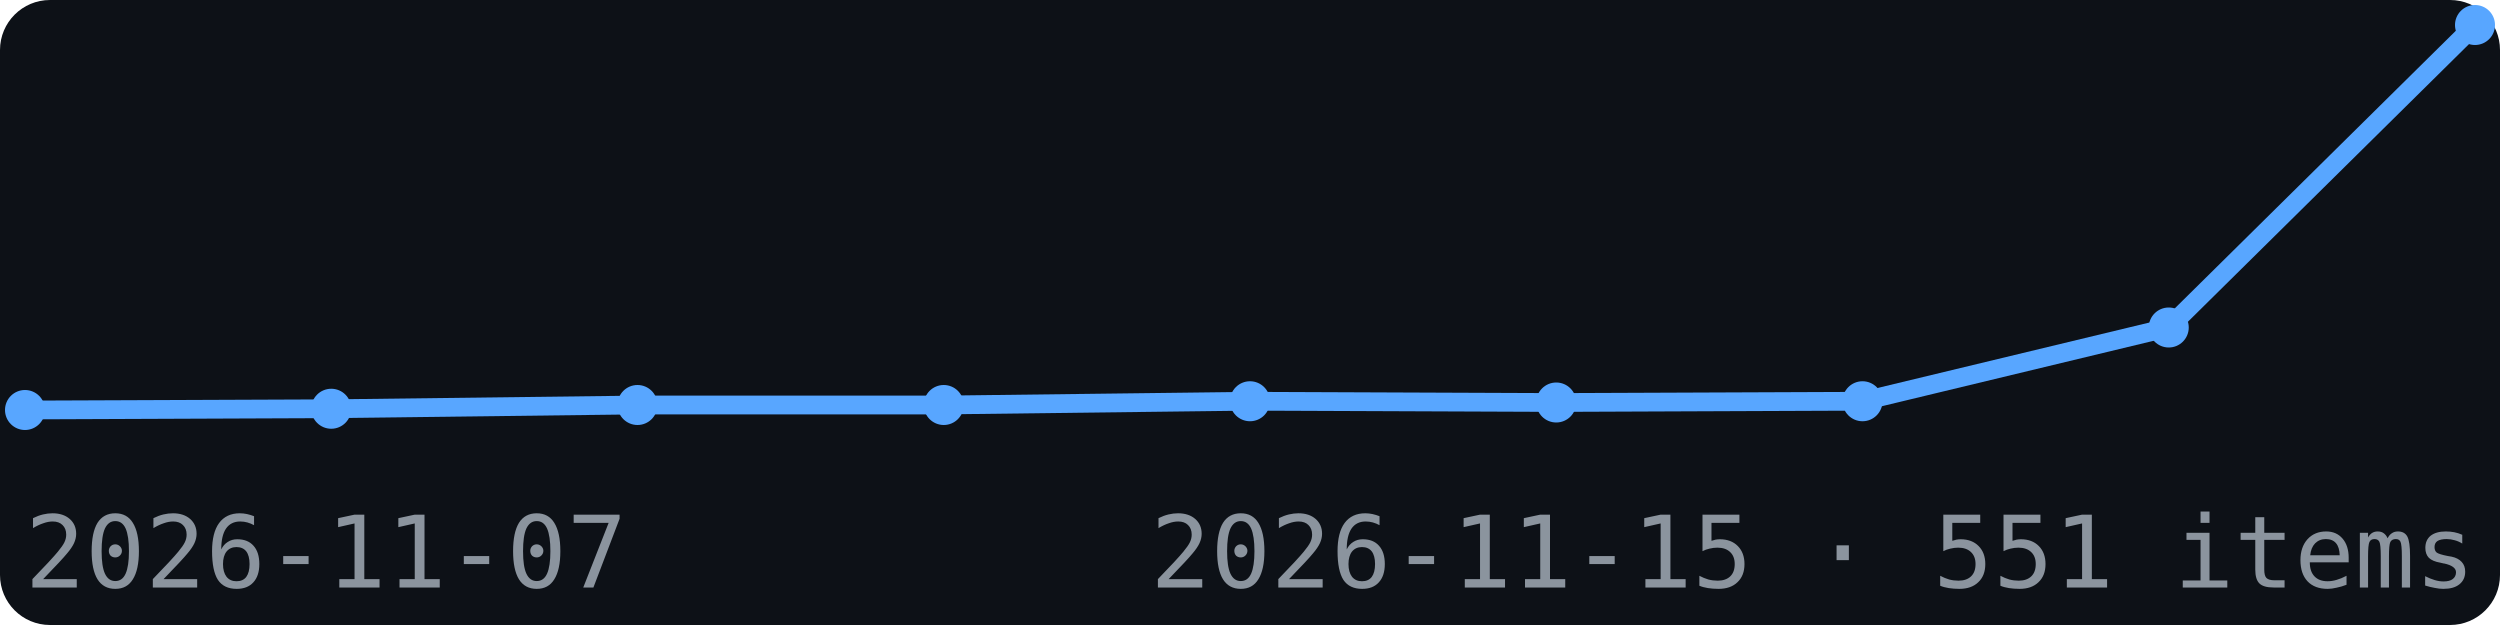
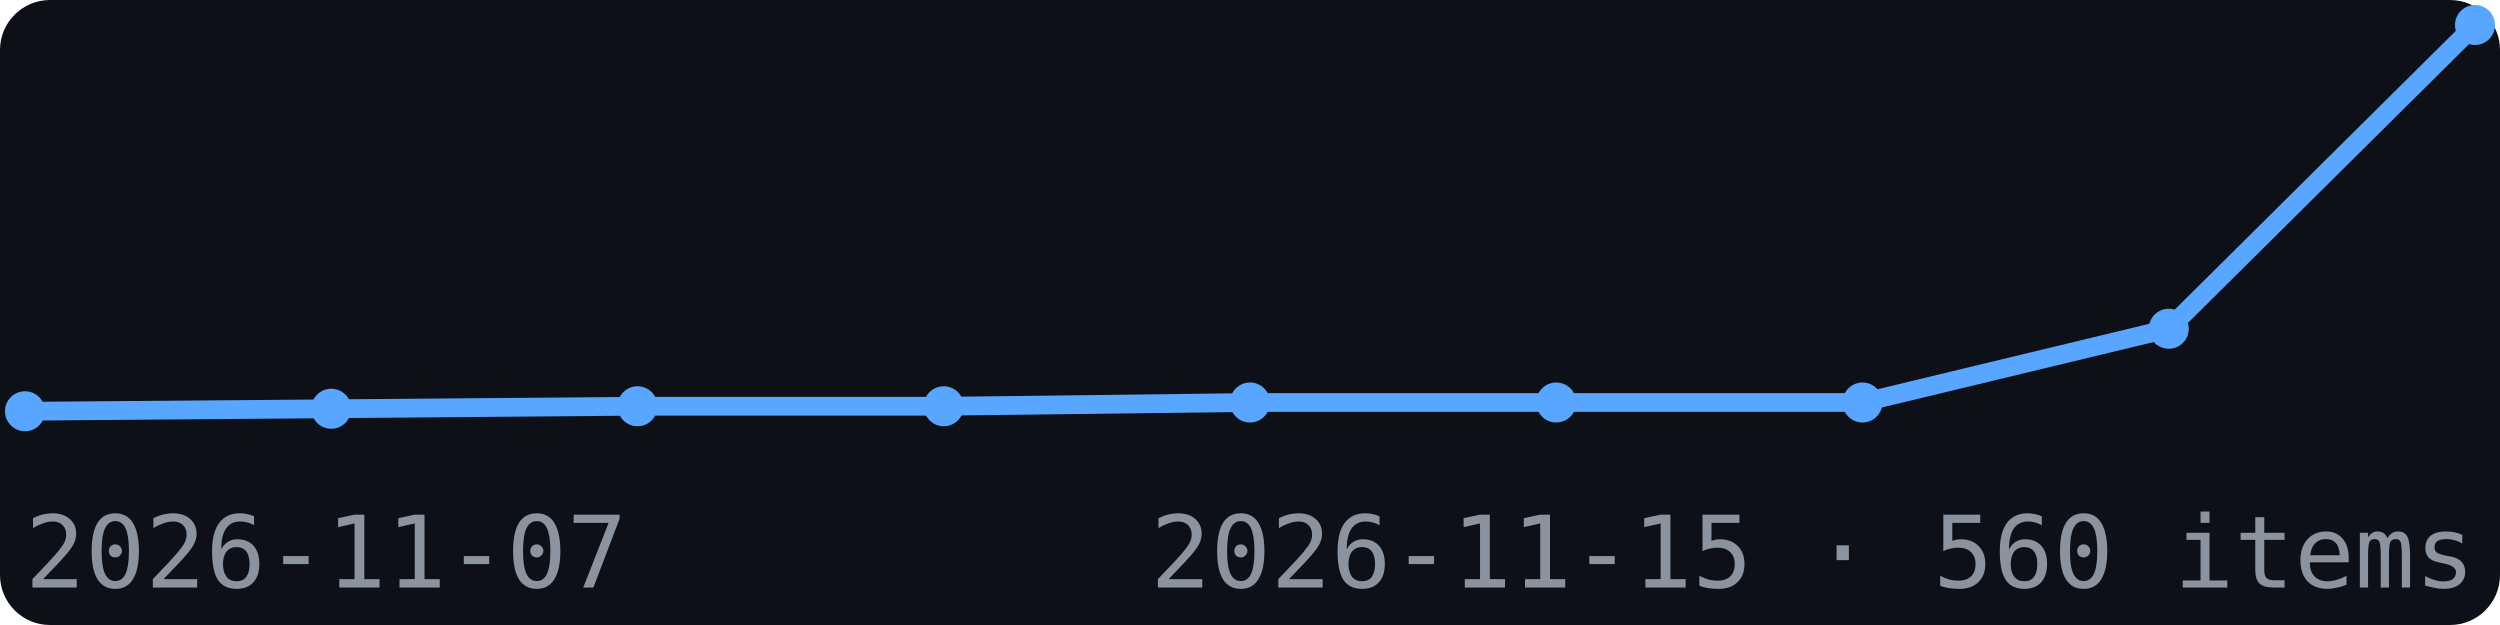
<svg xmlns="http://www.w3.org/2000/svg" width="200" height="50" viewBox="0 0 200 50" font-family="monospace">
  <rect width="200" height="50" fill="#0d1117" rx="4" />
-   <polyline points="2.0,32.8 26.5,32.7 51.0,32.4 75.5,32.4 100.0,32.1 124.5,32.2 149.0,32.1 173.5,26.2 198.0,2.0" fill="none" stroke="#58a6ff" stroke-width="1.5" />
-   <circle cx="2.0" cy="32.8" r="1.6" fill="#58a6ff" />
+   <polyline points="2.0,32.9 26.5,32.7 51.0,32.5 75.5,32.5 100.0,32.2 124.5,32.2 149.0,32.2 173.5,26.3 198.0,2.0" fill="none" stroke="#58a6ff" stroke-width="1.5" />
+   <circle cx="2.0" cy="32.9" r="1.6" fill="#58a6ff" />
  <circle cx="26.5" cy="32.7" r="1.6" fill="#58a6ff" />
-   <circle cx="51.0" cy="32.4" r="1.6" fill="#58a6ff" />
-   <circle cx="75.5" cy="32.4" r="1.6" fill="#58a6ff" />
-   <circle cx="100.0" cy="32.1" r="1.6" fill="#58a6ff" />
+   <circle cx="51.0" cy="32.5" r="1.6" fill="#58a6ff" />
+   <circle cx="75.5" cy="32.5" r="1.6" fill="#58a6ff" />
+   <circle cx="100.0" cy="32.2" r="1.6" fill="#58a6ff" />
  <circle cx="124.5" cy="32.2" r="1.6" fill="#58a6ff" />
-   <circle cx="149.0" cy="32.1" r="1.6" fill="#58a6ff" />
-   <circle cx="173.5" cy="26.2" r="1.6" fill="#58a6ff" />
+   <circle cx="149.0" cy="32.2" r="1.6" fill="#58a6ff" />
+   <circle cx="173.5" cy="26.3" r="1.6" fill="#58a6ff" />
  <circle cx="198.0" cy="2.0" r="1.6" fill="#58a6ff" />
  <text x="2" y="47" font-size="8" fill="#8b949e">2026-11-07</text>
-   <text x="198" y="47" font-size="8" fill="#8b949e" text-anchor="end">2026-11-15 · 551 items</text>
+   <text x="198" y="47" font-size="8" fill="#8b949e" text-anchor="end">2026-11-15 · 560 items</text>
</svg>
